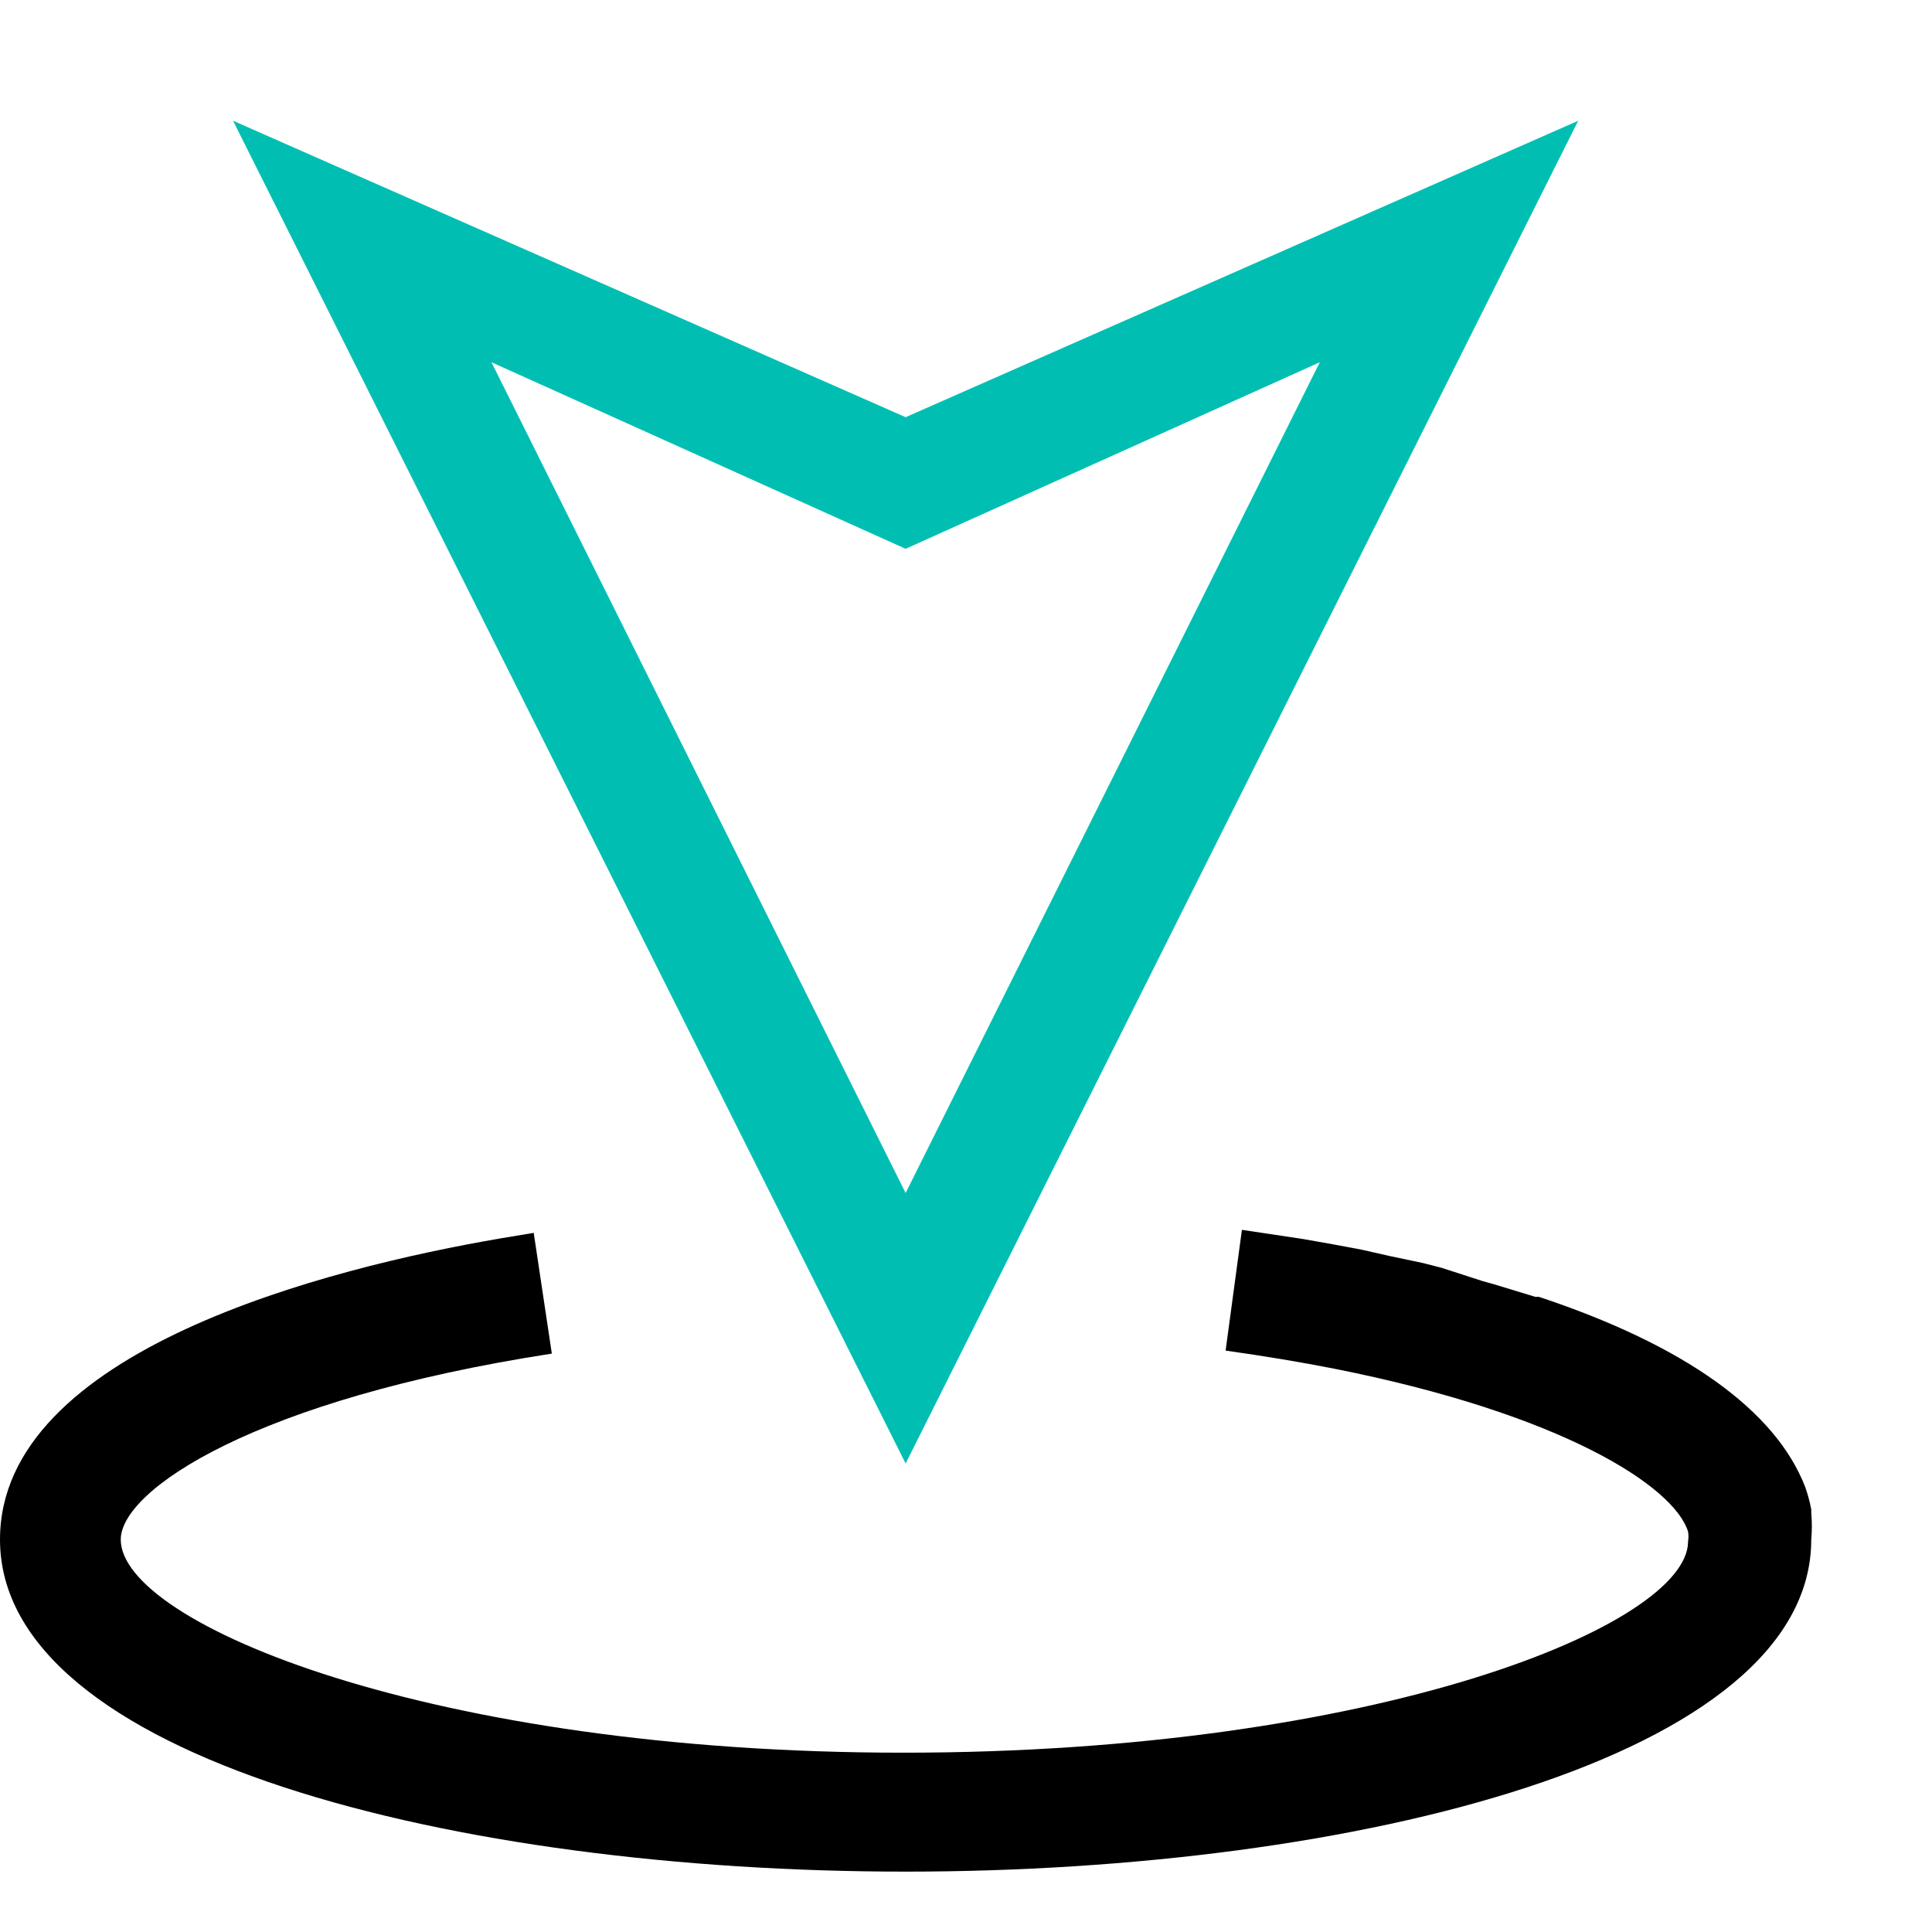
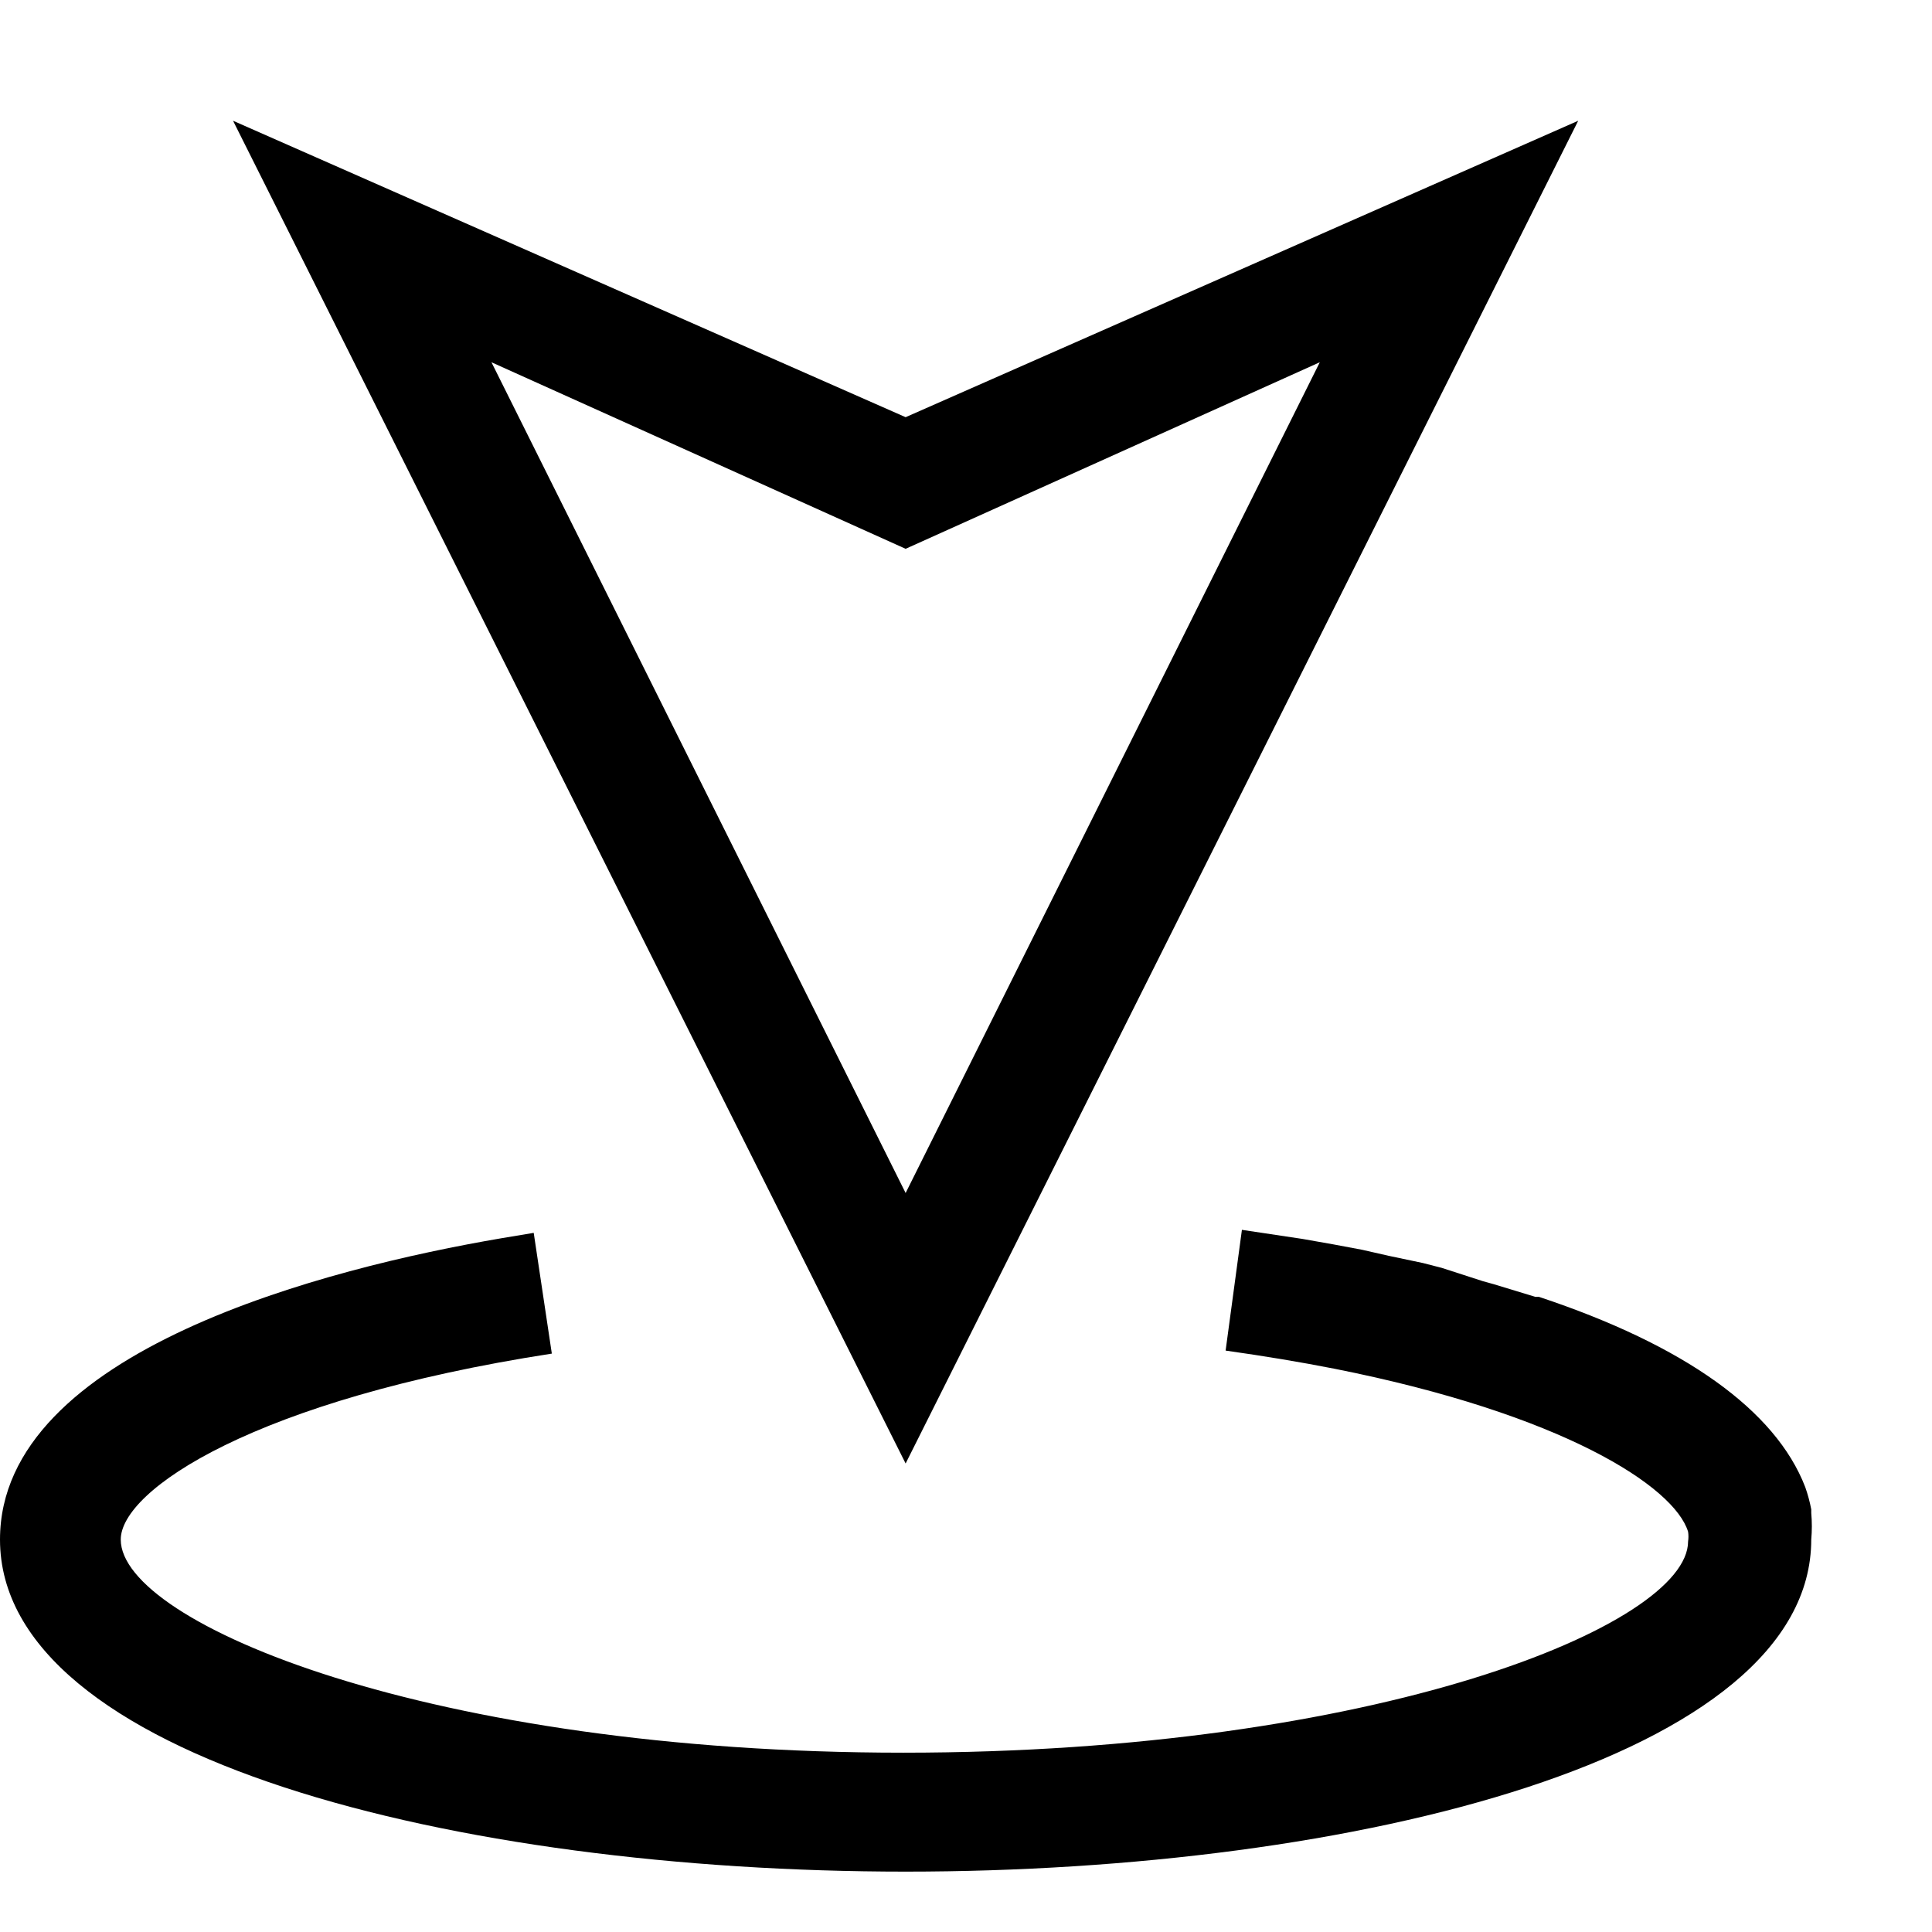
<svg xmlns="http://www.w3.org/2000/svg" width="32" height="32" viewBox="0 0 32 32">
  <g transform="translate(0 2)">
-     <path fill="#00BFB2" d="M15,22.24 L3.86,0 L15,4.91 L26.14,0 L15,22.24 Z M8.14,4 L15,17.76 L21.86,4 L15,7.09 L8.14,4 Z" />
+     <path class="euiIcon__fillSecondary" d="M15,22.24 L3.86,0 L15,4.91 L26.14,0 L15,22.24 Z M8.14,4 L15,17.76 L21.86,4 L15,7.09 L8.14,4 Z" />
    <path d="M30,23.06 L30,23 C29.976,22.874 29.943,22.751 29.9,22.63 C29.41,21.36 27.9,20.28 25.49,19.48 L25.43,19.48 L24.74,19.27 L24.56,19.22 L23.88,19 L23.57,18.92 L23,18.8 L22.56,18.7 L22.08,18.61 L21.57,18.52 L20.57,18.37 L20.3,20.37 C20.94,20.46 21.54,20.56 22.1,20.67 C25.88,21.42 27.73,22.62 27.96,23.37 C27.968,23.423 27.968,23.477 27.96,23.53 C27.96,24.92 22.78,27.03 14.96,27.03 C7.14,27.03 2,24.89 2,23.5 C2,22.68 4.22,21.18 9.14,20.42 L8.84,18.42 L8.3,18.51 C5.43,19 0,20.37 0,23.5 C0,27.11 7.55,29 15,29 C22.45,29 30,27.11 30,23.5 C30.013,23.354 30.013,23.206 30,23.06 Z" />
  </g>
</svg>
